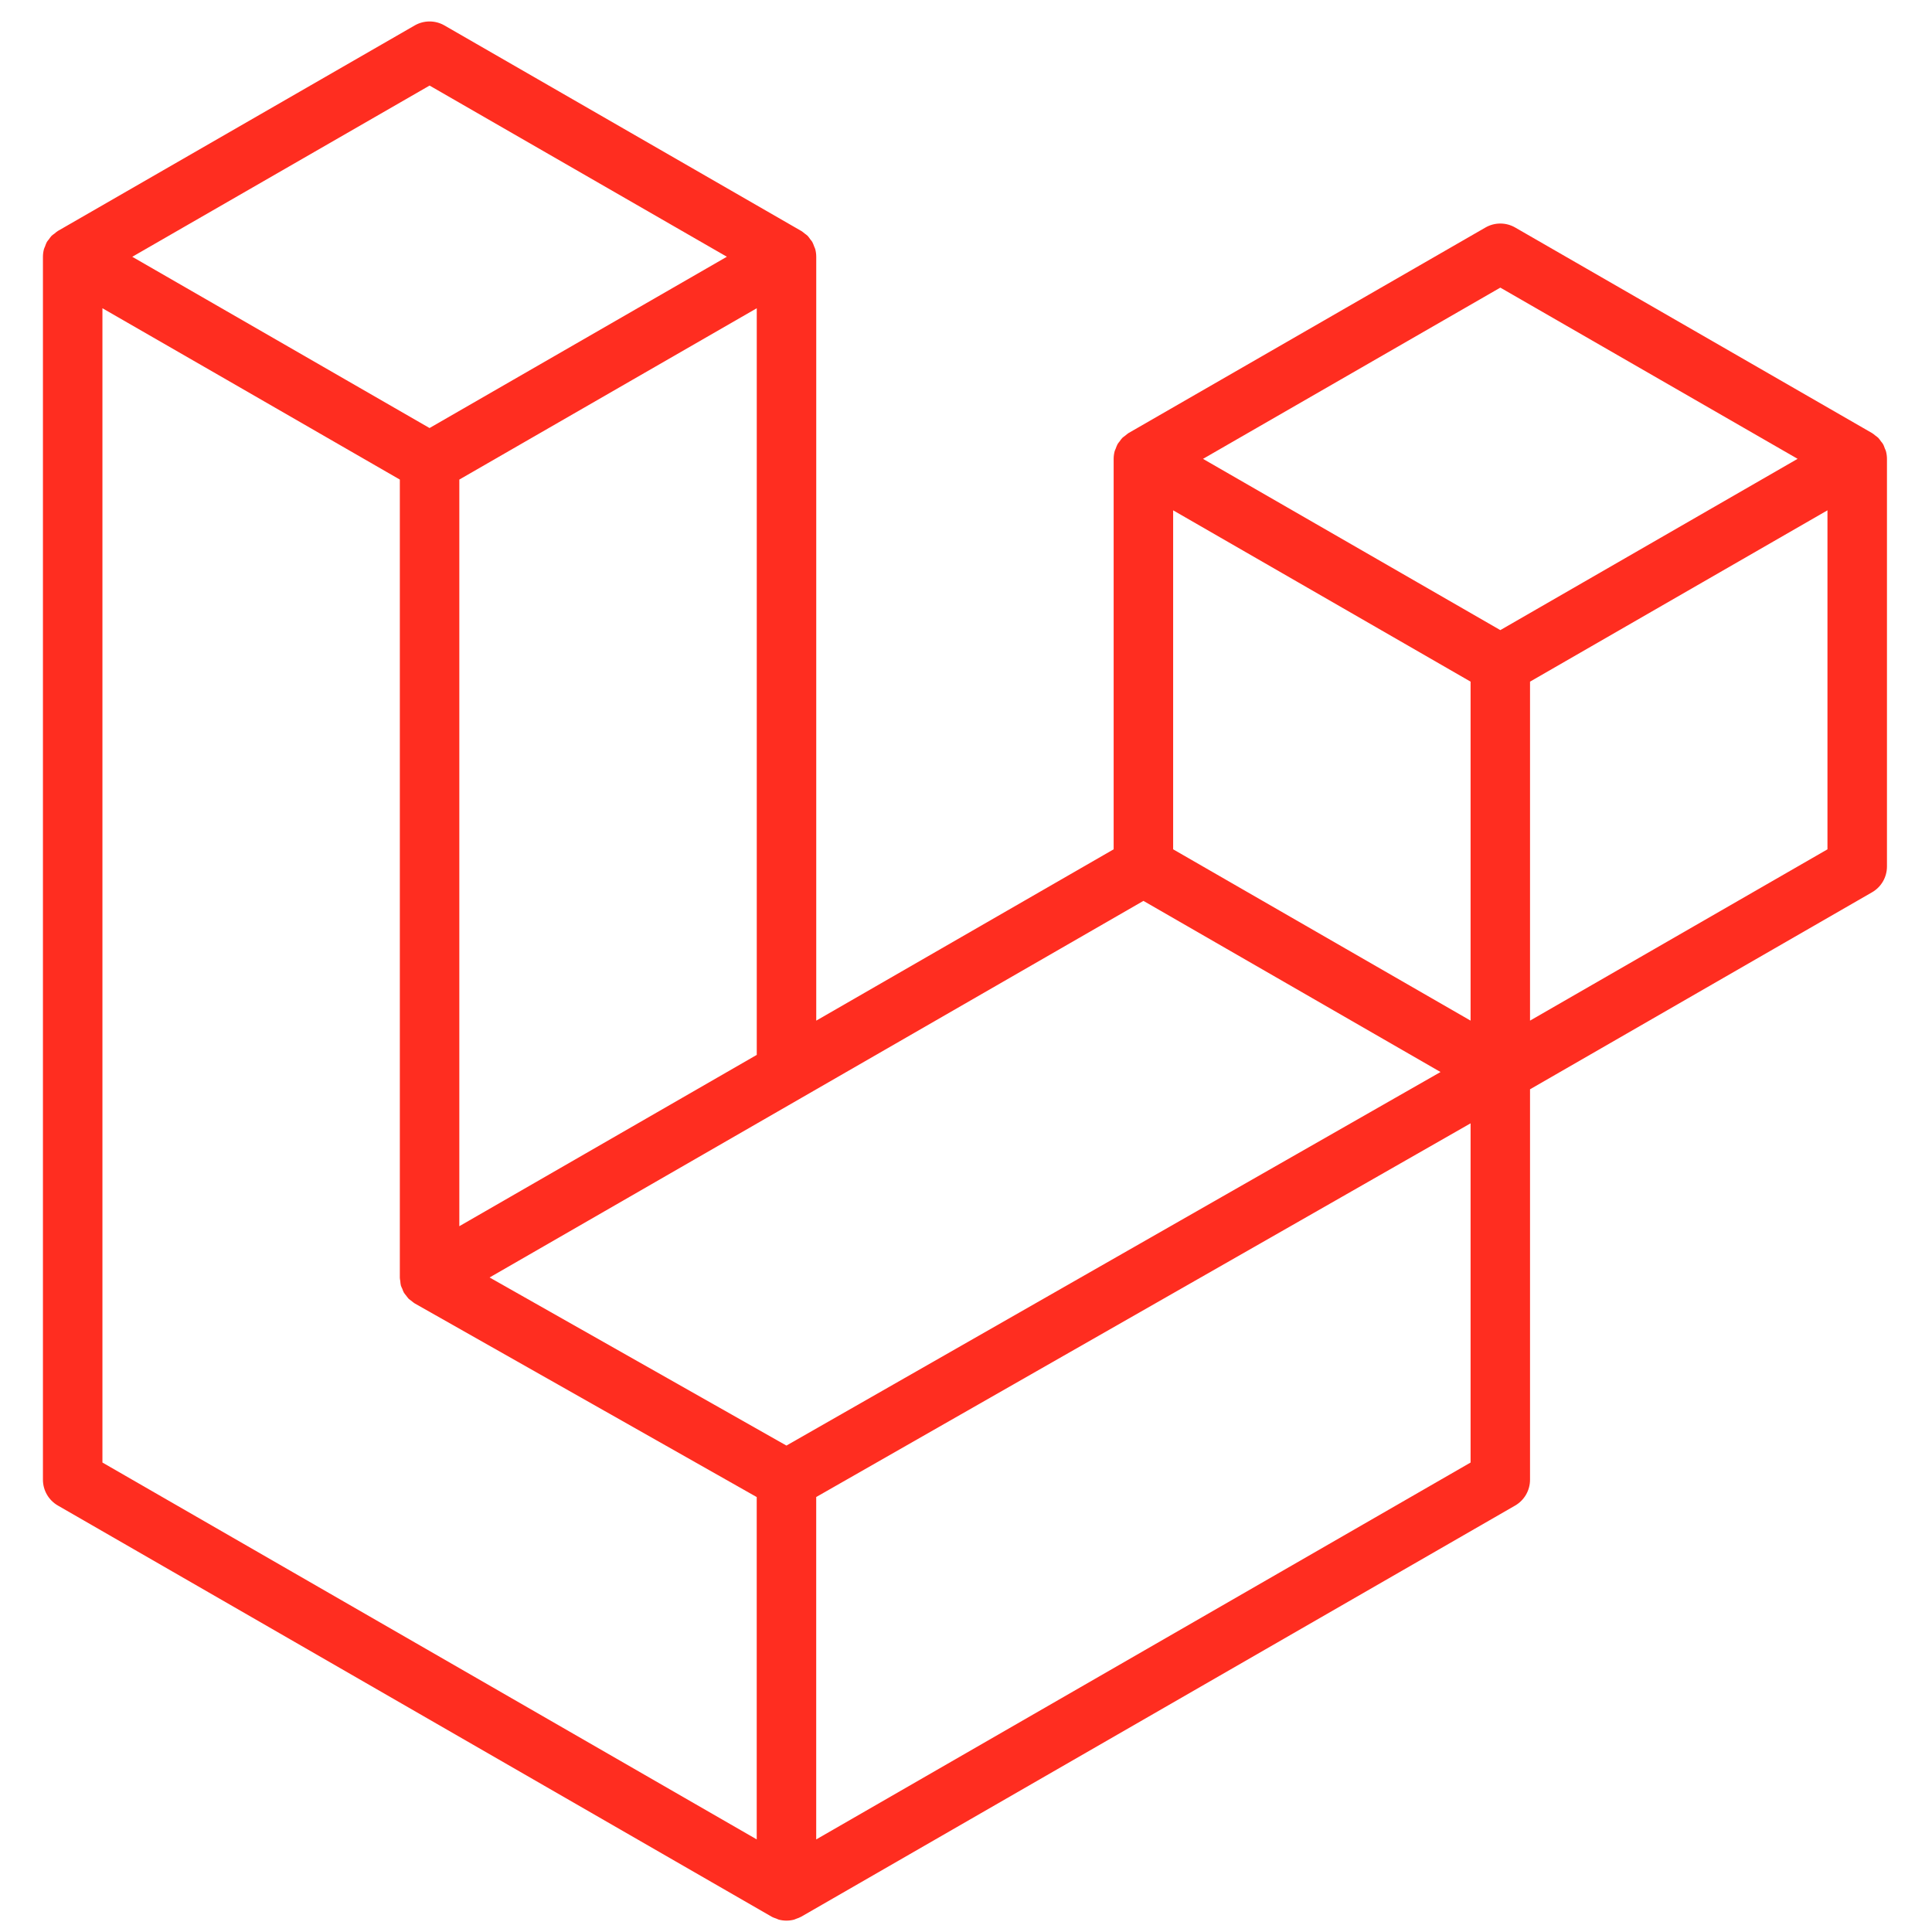
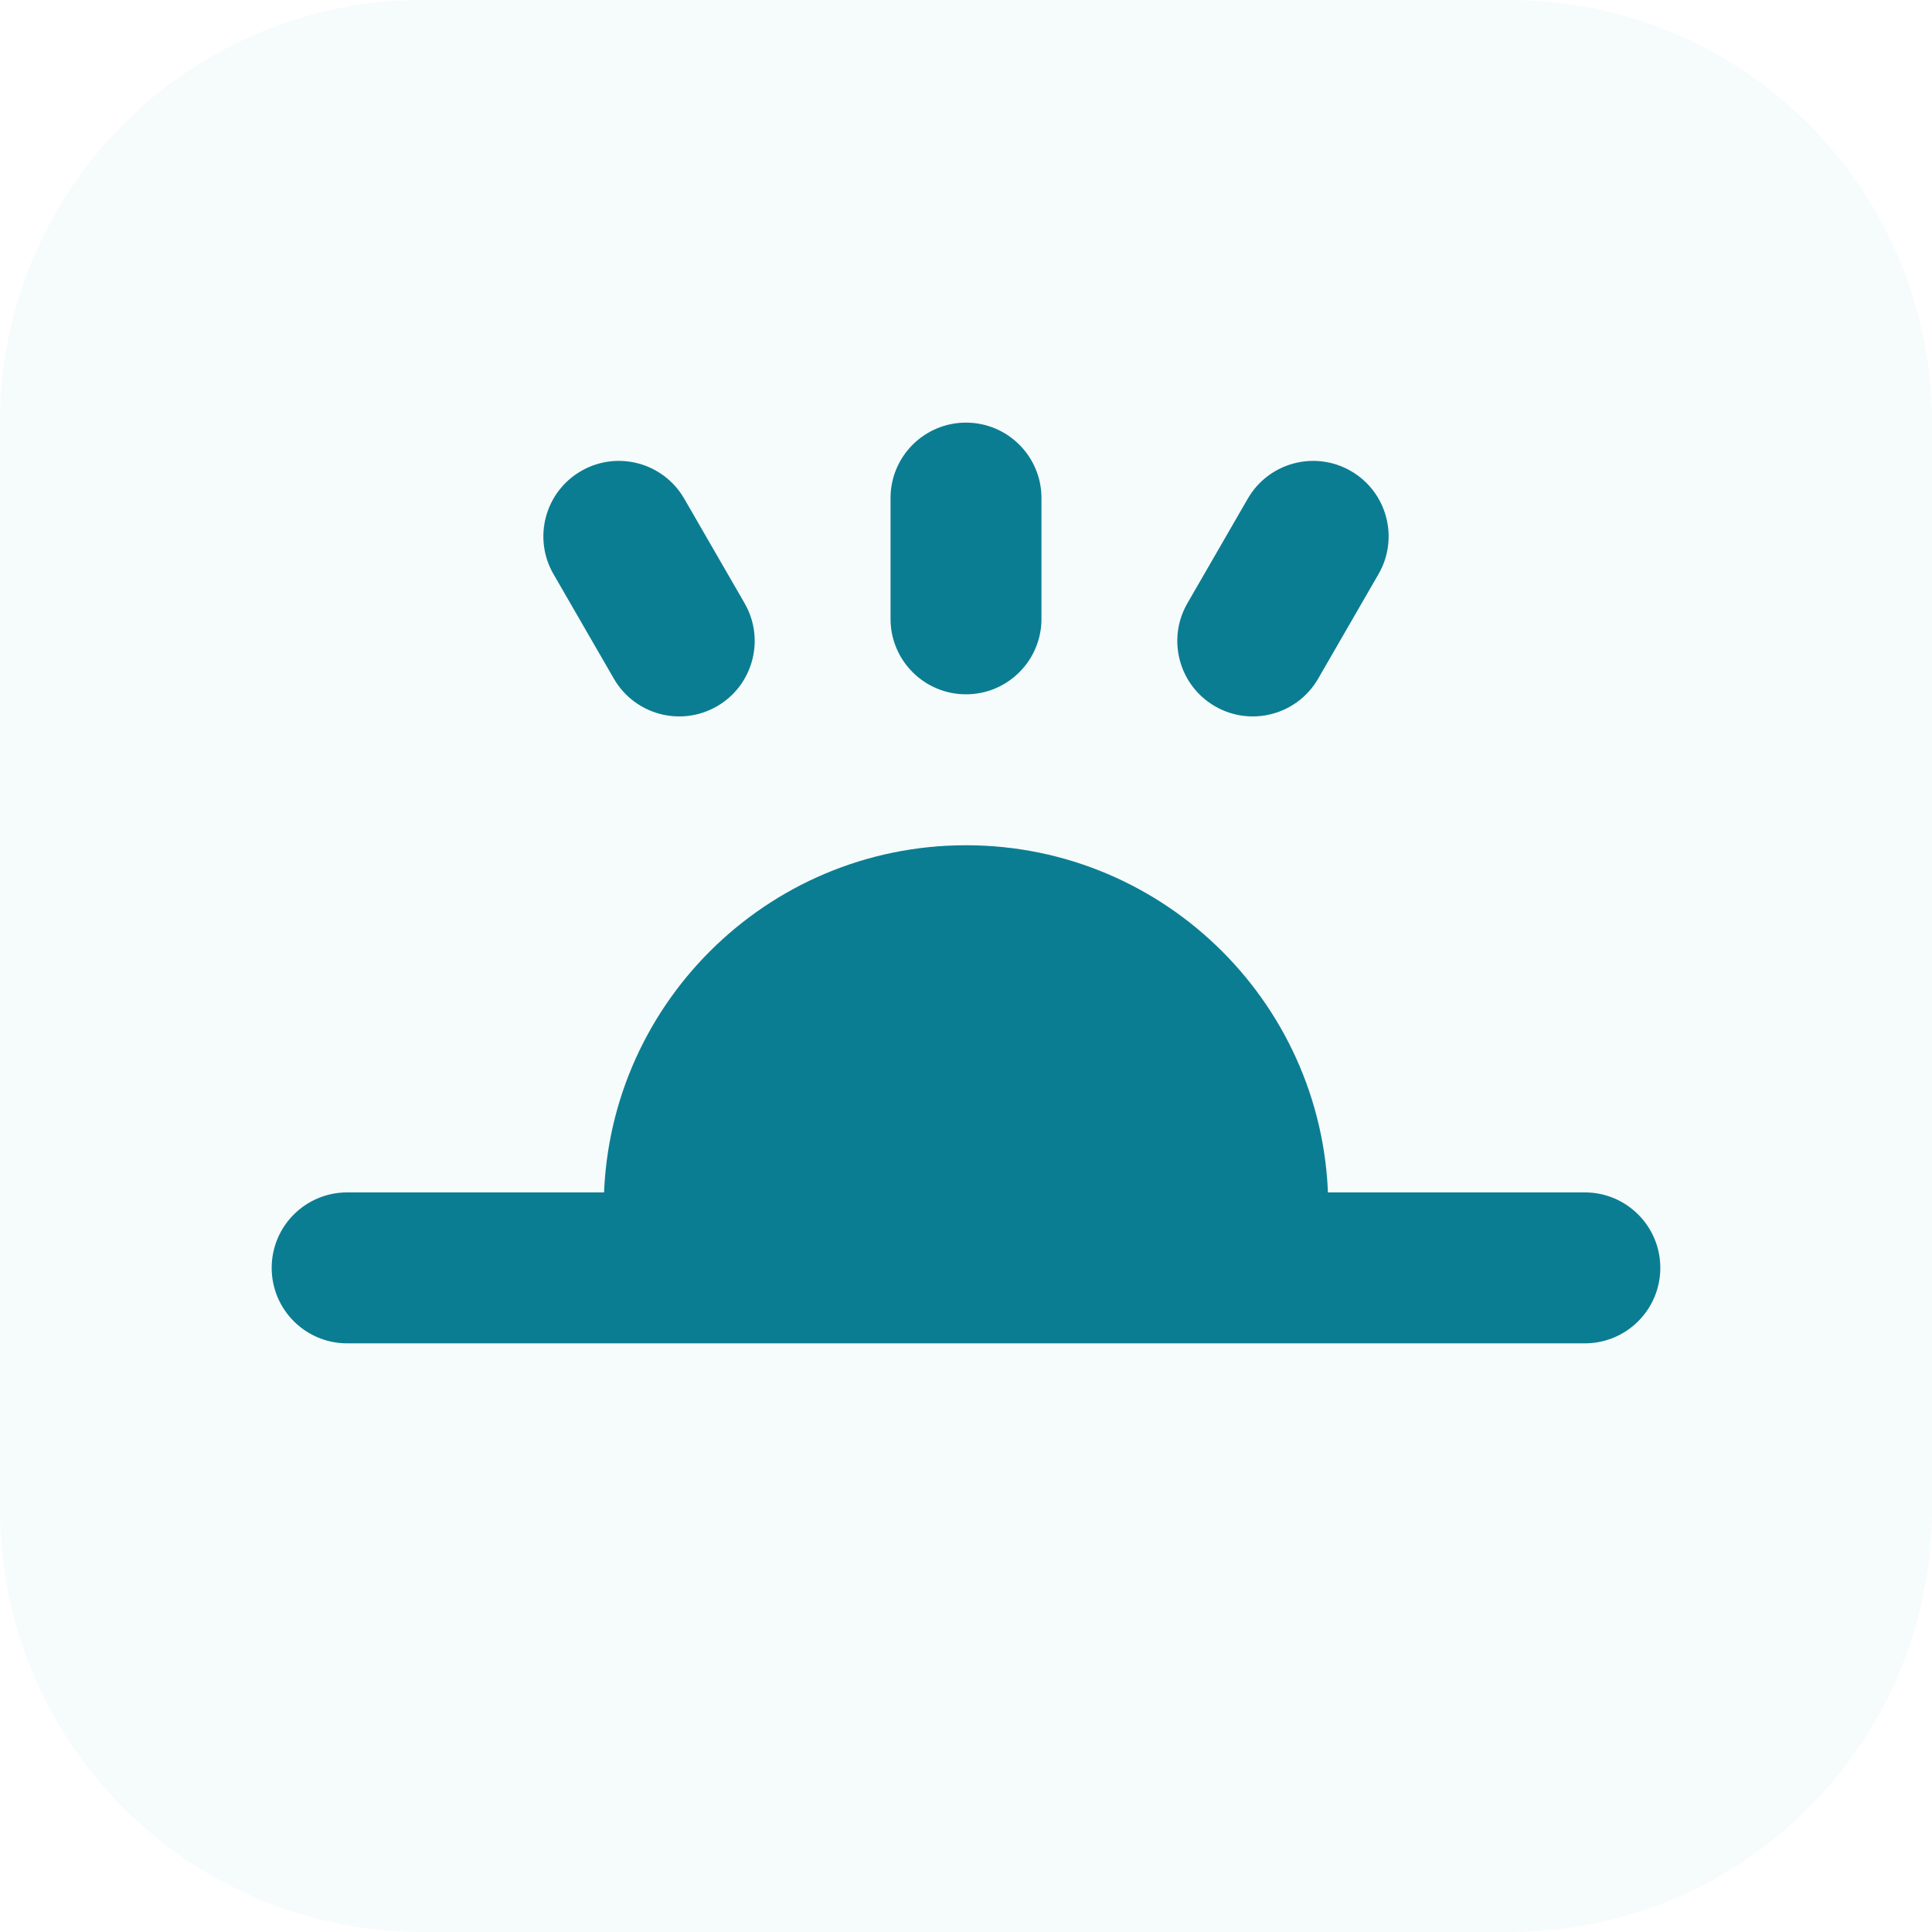
- <svg xmlns="http://www.w3.org/2000/svg" width="166" height="166" viewBox="0 0 166 166" fill="none">
-   <path fill-rule="evenodd" clip-rule="evenodd" d="M162.041 38.759C162.099 38.977 162.129 39.201 162.13 39.426V74.452C162.13 74.902 162.011 75.344 161.786 75.733C161.561 76.122 161.237 76.444 160.847 76.668L131.462 93.594V127.141C131.462 128.054 130.977 128.897 130.186 129.357L68.847 164.683C68.707 164.763 68.554 164.814 68.401 164.868C68.343 164.887 68.289 164.922 68.228 164.938C67.8 165.051 67.349 165.051 66.92 164.938C66.85 164.919 66.786 164.881 66.719 164.855C66.579 164.804 66.432 164.76 66.298 164.683L4.972 129.357C4.583 129.133 4.259 128.81 4.034 128.421C3.808 128.032 3.69 127.591 3.689 127.141L3.689 22.063C3.689 21.834 3.721 21.61 3.779 21.393C3.798 21.32 3.843 21.253 3.868 21.179C3.916 21.045 3.961 20.908 4.031 20.783C4.079 20.7 4.149 20.633 4.206 20.557C4.28 20.454 4.347 20.349 4.433 20.26C4.506 20.186 4.602 20.132 4.685 20.068C4.778 19.992 4.861 19.909 4.966 19.848L35.633 2.185C36.022 1.961 36.462 1.844 36.91 1.844C37.358 1.844 37.798 1.961 38.186 2.185L68.851 19.848H68.857C68.959 19.912 69.045 19.992 69.138 20.065C69.221 20.129 69.313 20.186 69.387 20.257C69.476 20.349 69.54 20.454 69.616 20.557C69.671 20.633 69.744 20.7 69.789 20.783C69.862 20.911 69.904 21.045 69.955 21.179C69.98 21.253 70.025 21.32 70.044 21.396C70.103 21.614 70.133 21.838 70.133 22.063V87.694L95.686 72.974V39.423C95.686 39.2 95.718 38.973 95.775 38.759C95.798 38.683 95.839 38.615 95.865 38.542C95.916 38.408 95.96 38.271 96.031 38.146C96.079 38.063 96.149 37.996 96.203 37.92C96.279 37.818 96.343 37.712 96.433 37.623C96.506 37.549 96.599 37.495 96.681 37.431C96.777 37.355 96.86 37.272 96.962 37.211L127.633 19.548C128.021 19.324 128.461 19.206 128.91 19.206C129.358 19.206 129.798 19.324 130.186 19.548L160.85 37.211C160.959 37.275 161.042 37.355 161.137 37.428C161.217 37.492 161.31 37.549 161.383 37.62C161.473 37.712 161.536 37.818 161.613 37.92C161.67 37.996 161.741 38.063 161.785 38.146C161.859 38.271 161.9 38.408 161.951 38.542C161.98 38.615 162.021 38.683 162.041 38.759ZM157.018 72.974V43.848L146.287 50.028L131.462 58.568V87.694L157.021 72.974H157.018ZM126.354 125.663V96.518L111.771 104.85L70.13 128.626V158.046L126.354 125.663ZM8.801 26.485V125.663L65.018 158.043V128.629L35.649 112L35.64 111.994L35.627 111.988C35.528 111.93 35.445 111.847 35.353 111.777C35.273 111.713 35.18 111.662 35.11 111.592L35.104 111.582C35.021 111.502 34.963 111.403 34.893 111.314C34.829 111.228 34.753 111.154 34.702 111.065L34.699 111.055C34.641 110.96 34.606 110.845 34.565 110.736C34.523 110.64 34.469 110.551 34.443 110.449C34.411 110.328 34.405 110.197 34.392 110.072C34.379 109.976 34.354 109.881 34.354 109.785V109.778V41.205L19.532 32.662L8.801 26.485ZM36.913 7.35L11.364 22.063L36.907 36.777L62.453 22.06L36.907 7.35H36.913ZM50.2 99.174L65.022 90.637V26.485L54.291 32.665L39.466 41.205V105.357L50.2 99.174ZM128.91 24.713L103.363 39.426L128.91 54.14L154.453 39.423L128.91 24.713ZM126.354 58.568L111.529 50.028L100.798 43.848V72.974L115.619 81.511L126.354 87.694V58.568ZM67.571 124.205L105.042 102.803L123.772 92.109L98.245 77.405L68.854 94.334L42.066 109.762L67.571 124.205Z" fill="#FF2D20" />
+ <svg xmlns="http://www.w3.org/2000/svg" viewBox="0 0 64 64">
+   <style>
+     .bg { fill: #f6fbfc; }
+     .fg { fill: #0b7d92; }
+     @media (prefers-color-scheme: dark) {
+       .bg { fill: #0c1420; }
+       .fg { fill: #06b6d4; }
+     }
+   </style>
+   <rect width="64" height="64" rx="14" class="bg" />
+   <g class="fg">
+     <path d="M20 40 A12 12 0 0 1 44 40 Z" />
+     <rect x="9" y="39.5" width="46" height="5" rx="2.5" />
+     <rect x="29.5" y="14" width="5" height="9" rx="2.5" />
+     <rect x="19" y="15" width="5" height="9" rx="2.5" transform="rotate(-30 21.5 19.5)" />
+     <rect x="40" y="15" width="5" height="9" rx="2.5" transform="rotate(30 42.5 19.5)" />
+   </g>
</svg>
